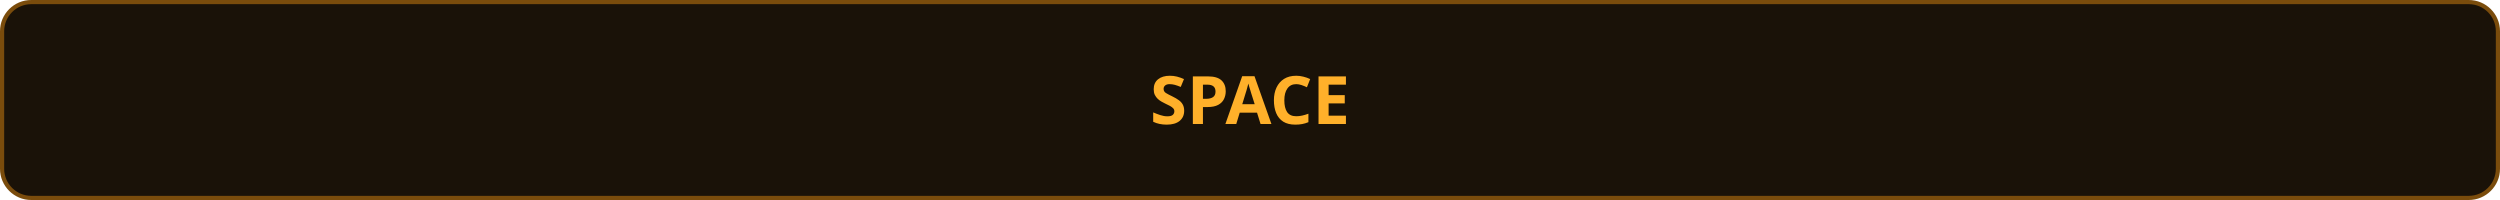
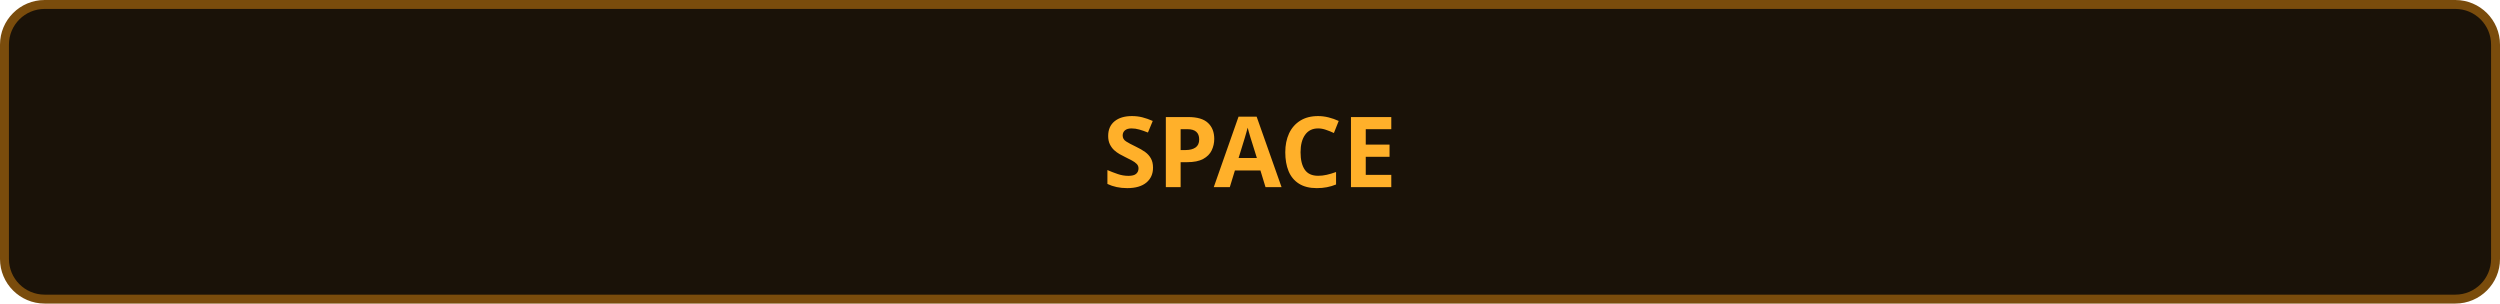
- <svg xmlns="http://www.w3.org/2000/svg" width="600" height="48" viewBox="0 0 600 48">
-   <rect x="0.5" y="0.5" width="599" height="47" rx="7" fill="#1a1208" stroke="#7a4c0c" />
-   <text x="300" y="29.76" font-family="Titillium Web" font-size="16" font-weight="700" fill="#ffb02a" text-anchor="middle">SPACE</text>
+ <svg xmlns="http://www.w3.org/2000/svg" width="560" height="68" viewBox="0 0 560 68">
+   <rect x="1" y="1" width="558" height="66" rx="9" fill="#1a1208" stroke="#7a4c0c" stroke-width="2" />
+   <text x="280" y="41.92" font-family="Titillium Web" font-size="22" font-weight="700" fill="#ffb02a" text-anchor="middle">SPACE</text>
</svg>
